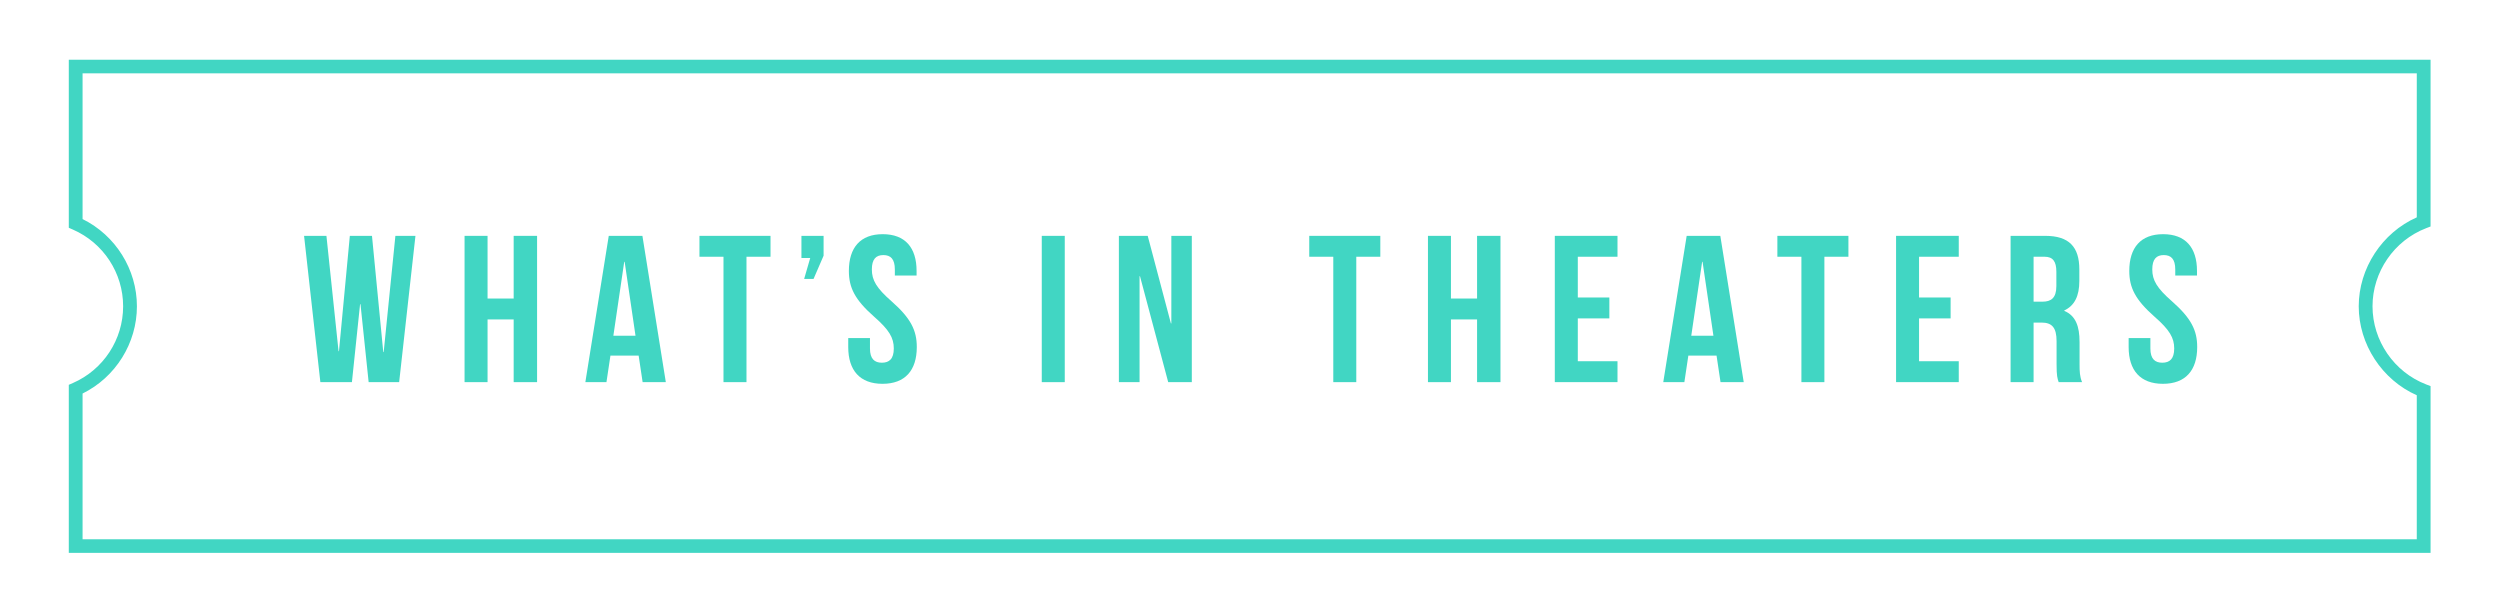
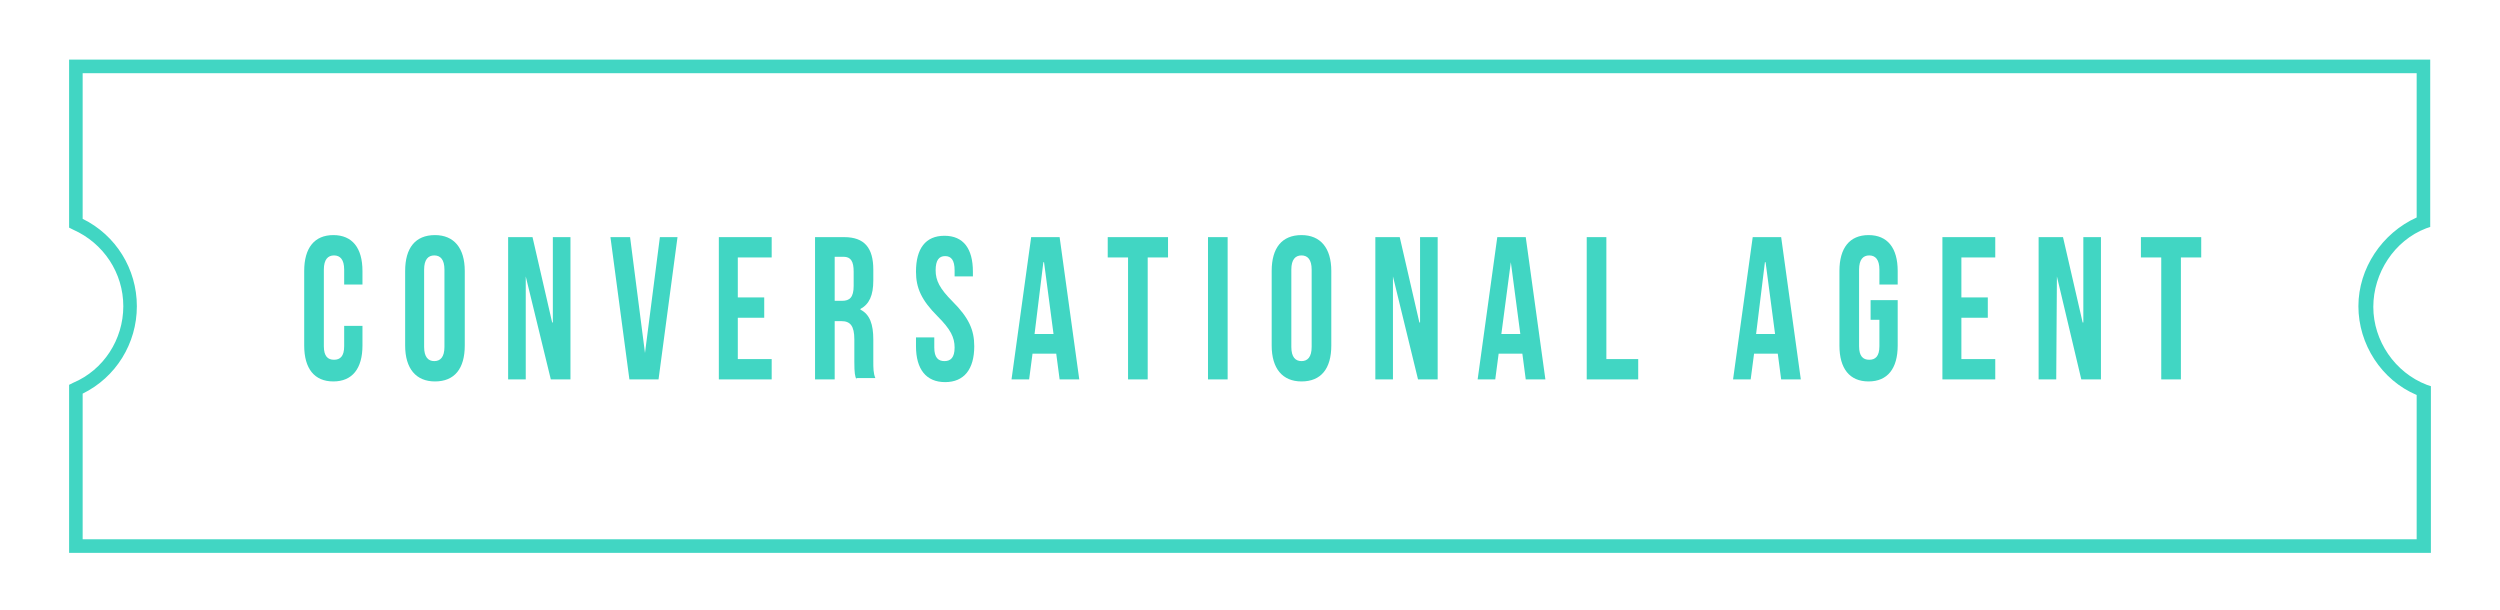
- <svg xmlns="http://www.w3.org/2000/svg" xmlns:xlink="http://www.w3.org/1999/xlink" version="1.1" id="Layer_1" x="0px" y="0px" width="369.001px" height="89.876px" viewBox="0 0 369.001 89.876" enable-background="new 0 0 369.001 89.876" xml:space="preserve">
+ <svg xmlns="http://www.w3.org/2000/svg" xmlns:xlink="http://www.w3.org/1999/xlink" version="1.1" id="Layer_1" x="0px" y="0px" viewBox="0 0 369 89.9" style="enable-background:new 0 0 369 89.9;" xml:space="preserve">
+   <style type="text/css">
+ 	.st0{clip-path:url(#SVGID_2_);fill:#41D6C3;}
+ 	.st1{fill:#41D6C3;}
+ </style>
  <g>
-     <defs>
-       <rect fill="#41d6c3" id="SVGID_7_" x="10.154" y="8.818" width="348.599" height="72.783" />
-     </defs>
-     <clipPath id="SVGID_2_">
-       <use xlink:href="#SVGID_7_" overflow="visible" />
-     </clipPath>
-     <path fill="#41d6c3" clip-path="url(#SVGID_2_)" d="M358.105,33.678l0.647-0.248V8.817H10.154v24.804l0.604,0.264   c4.505,1.967,7.416,6.412,7.416,11.325s-2.911,9.358-7.416,11.325l-0.604,0.264v24.803h348.599V56.99l-0.647-0.248   c-4.738-1.822-7.921-6.457-7.921-11.532S353.367,35.5,358.105,33.678 M348.149,45.21c0,5.603,3.438,10.857,8.569,13.13V79.6H12.188   V58.085c4.878-2.403,8.021-7.44,8.021-12.875s-3.143-10.472-8.021-12.875V10.82h344.531v21.26   C351.587,34.352,348.149,39.607,348.149,45.21" />
-     <polygon fill="#41d6c3" clip-path="url(#SVGID_2_)" points="56.633,51.961 56.571,51.961 54.905,34.812 51.636,34.812 50.032,51.838 49.97,51.838    48.181,34.812 44.881,34.812 47.286,56.403 51.944,56.403 53.147,44.898 53.209,44.898 54.412,56.403 58.915,56.403 61.321,34.812    58.36,34.812  " />
-     <polygon fill="#41d6c3" clip-path="url(#SVGID_2_)" points="75.818,44.064 71.963,44.064 71.963,34.812 68.569,34.812 68.569,56.404    71.963,56.404 71.963,47.149 75.818,47.149 75.818,56.404 79.273,56.404 79.273,34.812 75.818,34.812  " />
-     <path fill="#41d6c3" clip-path="url(#SVGID_2_)" d="M89.853,34.812l-3.454,21.59h3.115l0.587-3.916h4.164l0.586,3.916h3.424l-3.455-21.59H89.853z    M90.532,49.556l1.604-10.919h0.062l1.604,10.919H90.532z" />
-     <polygon fill="#41d6c3" clip-path="url(#SVGID_2_)" points="103.24,37.896 106.788,37.896 106.788,56.404 110.181,56.404 110.181,37.896    113.728,37.896 113.728,34.812 103.24,34.812  " />
-     <polygon fill="#41d6c3" clip-path="url(#SVGID_2_)" points="118.292,38.081 119.588,38.081 118.693,41.166 120.081,41.166 121.562,37.742    121.562,34.812 118.292,34.812  " />
-     <path fill="#41d6c3" clip-path="url(#SVGID_2_)" d="M131.587,44.466c-2.221-1.942-2.9-3.114-2.9-4.688c0-1.542,0.617-2.129,1.697-2.129   s1.696,0.587,1.696,2.129v0.895h3.208v-0.678c0-3.455-1.696-5.43-4.997-5.43c-3.3,0-4.997,1.975-4.997,5.43   c0,2.467,0.895,4.256,3.732,6.754c2.221,1.943,2.899,3.116,2.899,4.689c0,1.541-0.679,2.098-1.758,2.098s-1.759-0.557-1.759-2.098   v-1.543h-3.208v1.326c0,3.455,1.728,5.43,5.06,5.43c3.331,0,5.059-1.975,5.059-5.43C135.319,48.754,134.425,46.965,131.587,44.466" />
-     <rect fill="#41d6c3" x="153.765" y="34.812" clip-path="url(#SVGID_2_)" width="3.394" height="21.593" />
-     <polygon fill="#41d6c3" clip-path="url(#SVGID_2_)" points="172.89,47.736 172.827,47.736 169.403,34.811 165.147,34.811 165.147,56.403    168.2,56.403 168.2,40.766 168.263,40.766 172.427,56.403 175.912,56.403 175.912,34.811 172.89,34.811  " />
-     <polygon fill="#41d6c3" clip-path="url(#SVGID_2_)" points="193.247,37.896 196.794,37.896 196.794,56.404 200.188,56.404 200.188,37.896    203.735,37.896 203.735,34.812 193.247,34.812  " />
-     <polygon fill="#41d6c3" clip-path="url(#SVGID_2_)" points="218.016,44.064 214.16,44.064 214.16,34.812 210.767,34.812 210.767,56.404    214.16,56.404 214.16,47.149 218.016,47.149 218.016,56.404 221.471,56.404 221.471,34.812 218.016,34.812  " />
-     <polygon fill="#41d6c3" clip-path="url(#SVGID_2_)" points="229.49,56.403 238.743,56.403 238.743,53.318 232.884,53.318 232.884,46.996    237.542,46.996 237.542,43.91 232.884,43.91 232.884,37.896 238.743,37.896 238.743,34.811 229.49,34.811  " />
-     <path fill="#41d6c3" clip-path="url(#SVGID_2_)" d="M248.954,34.812l-3.455,21.59h3.115l0.586-3.916h4.164l0.586,3.916h3.424l-3.454-21.59H248.954   z M249.632,49.556l1.604-10.919h0.062l1.604,10.919H249.632z" />
-     <polygon fill="#41d6c3" clip-path="url(#SVGID_2_)" points="262.341,37.896 265.888,37.896 265.888,56.404 269.28,56.404 269.28,37.896    272.828,37.896 272.828,34.812 262.341,34.812  " />
-     <polygon fill="#41d6c3" clip-path="url(#SVGID_2_)" points="279.86,56.403 289.114,56.403 289.114,53.318 283.253,53.318 283.253,46.996    287.911,46.996 287.911,43.91 283.253,43.91 283.253,37.896 289.114,37.896 289.114,34.811 279.86,34.811  " />
-     <path fill="#41d6c3" clip-path="url(#SVGID_2_)" d="M306.942,50.45c0-2.253-0.555-3.856-2.252-4.565v-0.062c1.512-0.709,2.221-2.127,2.221-4.348   v-1.697c0-3.332-1.511-4.966-5.027-4.966h-5.12v21.591h3.394v-8.791h1.172c1.542,0,2.221,0.741,2.221,2.746v3.393   c0,1.758,0.123,2.098,0.309,2.652h3.455c-0.34-0.801-0.371-1.572-0.371-2.621V50.45z M303.519,42.245   c0,1.728-0.771,2.282-2.035,2.282h-1.326v-6.631h1.635c1.203,0,1.727,0.678,1.727,2.221V42.245z" />
-     <path fill="#41d6c3" clip-path="url(#SVGID_2_)" d="M320.576,44.466c-2.222-1.942-2.899-3.114-2.899-4.688c0-1.542,0.617-2.129,1.696-2.129   s1.696,0.587,1.696,2.129v0.895h3.208v-0.678c0-3.455-1.696-5.43-4.997-5.43s-4.997,1.975-4.997,5.43   c0,2.467,0.895,4.256,3.732,6.754c2.222,1.943,2.899,3.116,2.899,4.689c0,1.541-0.678,2.098-1.758,2.098s-1.758-0.557-1.758-2.098   v-1.543h-3.209v1.326c0,3.455,1.729,5.43,5.059,5.43c3.332,0,5.059-1.975,5.059-5.43C324.308,48.754,323.413,46.965,320.576,44.466   " />
+     <g>
+       <defs>
+         <rect id="SVGID_1_" x="10.2" y="8.8" width="348.6" height="72.8" />
+       </defs>
+       <clipPath id="SVGID_2_">
+         <use xlink:href="#SVGID_1_" style="overflow:visible;" />
+       </clipPath>
+       <path class="st0" d="M358.1,33.7l0.6-0.2V8.8H10.2v24.8l0.6,0.3c4.5,2,7.4,6.4,7.4,11.3s-2.9,9.4-7.4,11.3l-0.6,0.3v24.8h348.6V57    l-0.6-0.2c-4.7-1.8-7.9-6.5-7.9-11.5S353.4,35.5,358.1,33.7 M348.1,45.2c0,5.6,3.4,10.9,8.6,13.1v21.3H12.2V58.1    c4.9-2.4,8-7.4,8-12.9s-3.1-10.5-8-12.9V10.8h344.5v21.3C351.6,34.4,348.1,39.6,348.1,45.2" />
+     </g>
+     <g>
+       <defs>
+         <rect id="SVGID_3_" x="10.2" y="8.8" width="348.6" height="72.8" />
+       </defs>
+       <clipPath id="SVGID_4_">
+         <use xlink:href="#SVGID_3_" style="overflow:visible;" />
+       </clipPath>
+     </g>
+     <g>
+       <defs>
+         <rect id="SVGID_5_" x="10.2" y="8.8" width="348.6" height="72.8" />
+       </defs>
+       <clipPath id="SVGID_6_">
+         <use xlink:href="#SVGID_5_" style="overflow:visible;" />
+       </clipPath>
+     </g>
+     <g>
+       <defs>
+         <rect id="SVGID_7_" x="10.2" y="8.8" width="348.6" height="72.8" />
+       </defs>
+       <clipPath id="SVGID_8_">
+         <use xlink:href="#SVGID_7_" style="overflow:visible;" />
+       </clipPath>
+     </g>
+     <g>
+       <defs>
+         <rect id="SVGID_9_" x="10.2" y="8.8" width="348.6" height="72.8" />
+       </defs>
+       <clipPath id="SVGID_10_">
+         <use xlink:href="#SVGID_9_" style="overflow:visible;" />
+       </clipPath>
+     </g>
+     <g>
+       <defs>
+         <rect id="SVGID_11_" x="10.2" y="8.8" width="348.6" height="72.8" />
+       </defs>
+       <clipPath id="SVGID_12_">
+         <use xlink:href="#SVGID_11_" style="overflow:visible;" />
+       </clipPath>
+     </g>
+     <g>
+       <defs>
+         <rect id="SVGID_13_" x="10.2" y="8.8" width="348.6" height="72.8" />
+       </defs>
+       <clipPath id="SVGID_14_">
+         <use xlink:href="#SVGID_13_" style="overflow:visible;" />
+       </clipPath>
+     </g>
+     <g>
+       <defs>
+         <rect id="SVGID_15_" x="10.2" y="8.8" width="348.6" height="72.8" />
+       </defs>
+       <clipPath id="SVGID_16_">
+         <use xlink:href="#SVGID_15_" style="overflow:visible;" />
+       </clipPath>
+     </g>
+     <g>
+       <defs>
+         <rect id="SVGID_17_" x="10.2" y="8.8" width="348.6" height="72.8" />
+       </defs>
+       <clipPath id="SVGID_18_">
+         <use xlink:href="#SVGID_17_" style="overflow:visible;" />
+       </clipPath>
+     </g>
+     <g>
+       <defs>
+         <rect id="SVGID_19_" x="10.2" y="8.8" width="348.6" height="72.8" />
+       </defs>
+       <clipPath id="SVGID_20_">
+         <use xlink:href="#SVGID_19_" style="overflow:visible;" />
+       </clipPath>
+     </g>
+     <g>
+       <defs>
+         <rect id="SVGID_21_" x="10.2" y="8.8" width="348.6" height="72.8" />
+       </defs>
+       <clipPath id="SVGID_22_">
+         <use xlink:href="#SVGID_21_" style="overflow:visible;" />
+       </clipPath>
+     </g>
+     <g>
+       <defs>
+         <rect id="SVGID_23_" x="10.2" y="8.8" width="348.6" height="72.8" />
+       </defs>
+       <clipPath id="SVGID_24_">
+         <use xlink:href="#SVGID_23_" style="overflow:visible;" />
+       </clipPath>
+     </g>
+     <g>
+       <defs>
+         <rect id="SVGID_25_" x="10.2" y="8.8" width="348.6" height="72.8" />
+       </defs>
+       <clipPath id="SVGID_26_">
+         <use xlink:href="#SVGID_25_" style="overflow:visible;" />
+       </clipPath>
+     </g>
+     <g>
+       <defs>
+         <rect id="SVGID_27_" x="10.2" y="8.8" width="348.6" height="72.8" />
+       </defs>
+       <clipPath id="SVGID_28_">
+         <use xlink:href="#SVGID_27_" style="overflow:visible;" />
+       </clipPath>
+     </g>
+     <g>
+       <defs>
+         <rect id="SVGID_29_" x="10.2" y="8.8" width="348.6" height="72.8" />
+       </defs>
+       <clipPath id="SVGID_30_">
+         <use xlink:href="#SVGID_29_" style="overflow:visible;" />
+       </clipPath>
+     </g>
+     <g>
+       <defs>
+         <rect id="SVGID_31_" x="10.2" y="8.8" width="348.6" height="72.8" />
+       </defs>
+       <clipPath id="SVGID_32_">
+         <use xlink:href="#SVGID_31_" style="overflow:visible;" />
+       </clipPath>
+     </g>
+   </g>
+   <g>
+     <path class="st1" d="M53.5,48.2V51c0,3.4-1.5,5.3-4.3,5.3c-2.8,0-4.3-1.9-4.3-5.3V40c0-3.4,1.5-5.3,4.3-5.3c2.8,0,4.3,1.9,4.3,5.3   v2h-2.7v-2.2c0-1.5-0.6-2.1-1.5-2.1c-0.9,0-1.5,0.6-1.5,2.1v11.3c0,1.5,0.6,2,1.5,2c0.9,0,1.5-0.5,1.5-2v-3H53.5z" />
+     <path class="st1" d="M59.8,40c0-3.4,1.5-5.3,4.4-5.3c2.8,0,4.4,1.9,4.4,5.3V51c0,3.4-1.5,5.3-4.4,5.3c-2.8,0-4.4-1.9-4.4-5.3V40z    M62.6,51.2c0,1.5,0.6,2.1,1.5,2.1c0.9,0,1.5-0.6,1.5-2.1V39.8c0-1.5-0.6-2.1-1.5-2.1c-0.9,0-1.5,0.6-1.5,2.1V51.2z" />
+     <path class="st1" d="M77.6,40.8L77.6,40.8L77.6,56H75V35h3.6l2.9,12.6h0.1V35h2.6v21h-2.9L77.6,40.8z" />
+     <path class="st1" d="M95.2,52.1L95.2,52.1L97.4,35h2.6l-2.8,21h-4.3l-2.8-21H93L95.2,52.1z" />
+     <path class="st1" d="M108.9,43.9h3.9v3h-3.9V53h5v3h-7.8V35h7.8v3h-5V43.9z" />
+     <path class="st1" d="M126.4,56c-0.2-0.5-0.3-0.9-0.3-2.6v-3.3c0-2-0.6-2.7-1.9-2.7h-1V56h-2.9V35h4.3c3,0,4.3,1.6,4.3,4.8v1.6   c0,2.2-0.6,3.5-1.9,4.2v0.1c1.4,0.7,1.9,2.2,1.9,4.4v3.2c0,1,0,1.8,0.3,2.5H126.4z M123.2,38v6.4h1.1c1.1,0,1.7-0.5,1.7-2.2v-2.1   c0-1.5-0.4-2.2-1.5-2.2H123.2z" />
+     <path class="st1" d="M139.4,34.8c2.8,0,4.2,1.9,4.2,5.3v0.7h-2.7v-0.9c0-1.5-0.5-2.1-1.4-2.1s-1.4,0.6-1.4,2.1   c0,1.5,0.6,2.7,2.5,4.6c2.4,2.4,3.2,4.2,3.2,6.6c0,3.4-1.5,5.3-4.3,5.3c-2.8,0-4.3-1.9-4.3-5.3v-1.3h2.7v1.5c0,1.5,0.6,2,1.5,2   s1.5-0.5,1.5-2c0-1.5-0.6-2.7-2.5-4.6c-2.4-2.4-3.2-4.2-3.2-6.6C135.2,36.7,136.6,34.8,139.4,34.8z" />
+     <path class="st1" d="M159.3,56h-2.9l-0.5-3.8h-3.5l-0.5,3.8h-2.6l2.9-21h4.2L159.3,56z M152.7,49.3h2.8l-1.4-10.6h-0.1L152.7,49.3z   " />
+     <path class="st1" d="M163.5,35h8.9v3h-3v18h-2.9V38h-3V35z" />
+     <path class="st1" d="M178.3,35h2.9v21h-2.9V35z" />
+     <path class="st1" d="M187.7,40c0-3.4,1.5-5.3,4.4-5.3c2.8,0,4.4,1.9,4.4,5.3V51c0,3.4-1.5,5.3-4.4,5.3c-2.8,0-4.4-1.9-4.4-5.3V40z    M190.6,51.2c0,1.5,0.6,2.1,1.5,2.1s1.5-0.6,1.5-2.1V39.8c0-1.5-0.6-2.1-1.5-2.1s-1.5,0.6-1.5,2.1V51.2z" />
+     <path class="st1" d="M205.6,40.8L205.6,40.8L205.6,56H203V35h3.6l2.9,12.6h0.1V35h2.6v21h-2.9L205.6,40.8z" />
+     <path class="st1" d="M228.1,56h-2.9l-0.5-3.8h-3.5l-0.5,3.8h-2.6l2.9-21h4.2L228.1,56z M221.6,49.3h2.8L223,38.7H223L221.6,49.3z" />
+     <path class="st1" d="M234.2,35h2.9v18h4.7v3h-7.6V35z" />
+     <path class="st1" d="M265.8,56h-2.9l-0.5-3.8h-3.5l-0.5,3.8h-2.6l2.9-21h4.2L265.8,56z M259.2,49.3h2.8l-1.4-10.6h-0.1L259.2,49.3z   " />
+     <path class="st1" d="M276.1,44.3h4V51c0,3.4-1.5,5.3-4.3,5.3c-2.8,0-4.3-1.9-4.3-5.3V40c0-3.4,1.5-5.3,4.3-5.3   c2.8,0,4.3,1.9,4.3,5.3v2h-2.7v-2.2c0-1.5-0.6-2.1-1.5-2.1s-1.5,0.6-1.5,2.1v11.3c0,1.5,0.6,2,1.5,2s1.5-0.5,1.5-2v-3.9h-1.3V44.3z   " />
+     <path class="st1" d="M289.5,43.9h3.9v3h-3.9V53h5v3h-7.8V35h7.8v3h-5V43.9z" />
+     <path class="st1" d="M303.6,40.8L303.6,40.8L303.5,56h-2.6V35h3.6l2.9,12.6h0.1V35h2.6v21h-2.9L303.6,40.8z" />
+     <path class="st1" d="M316,35h8.9v3h-3v18H319V38h-3V35z" />
  </g>
</svg>
